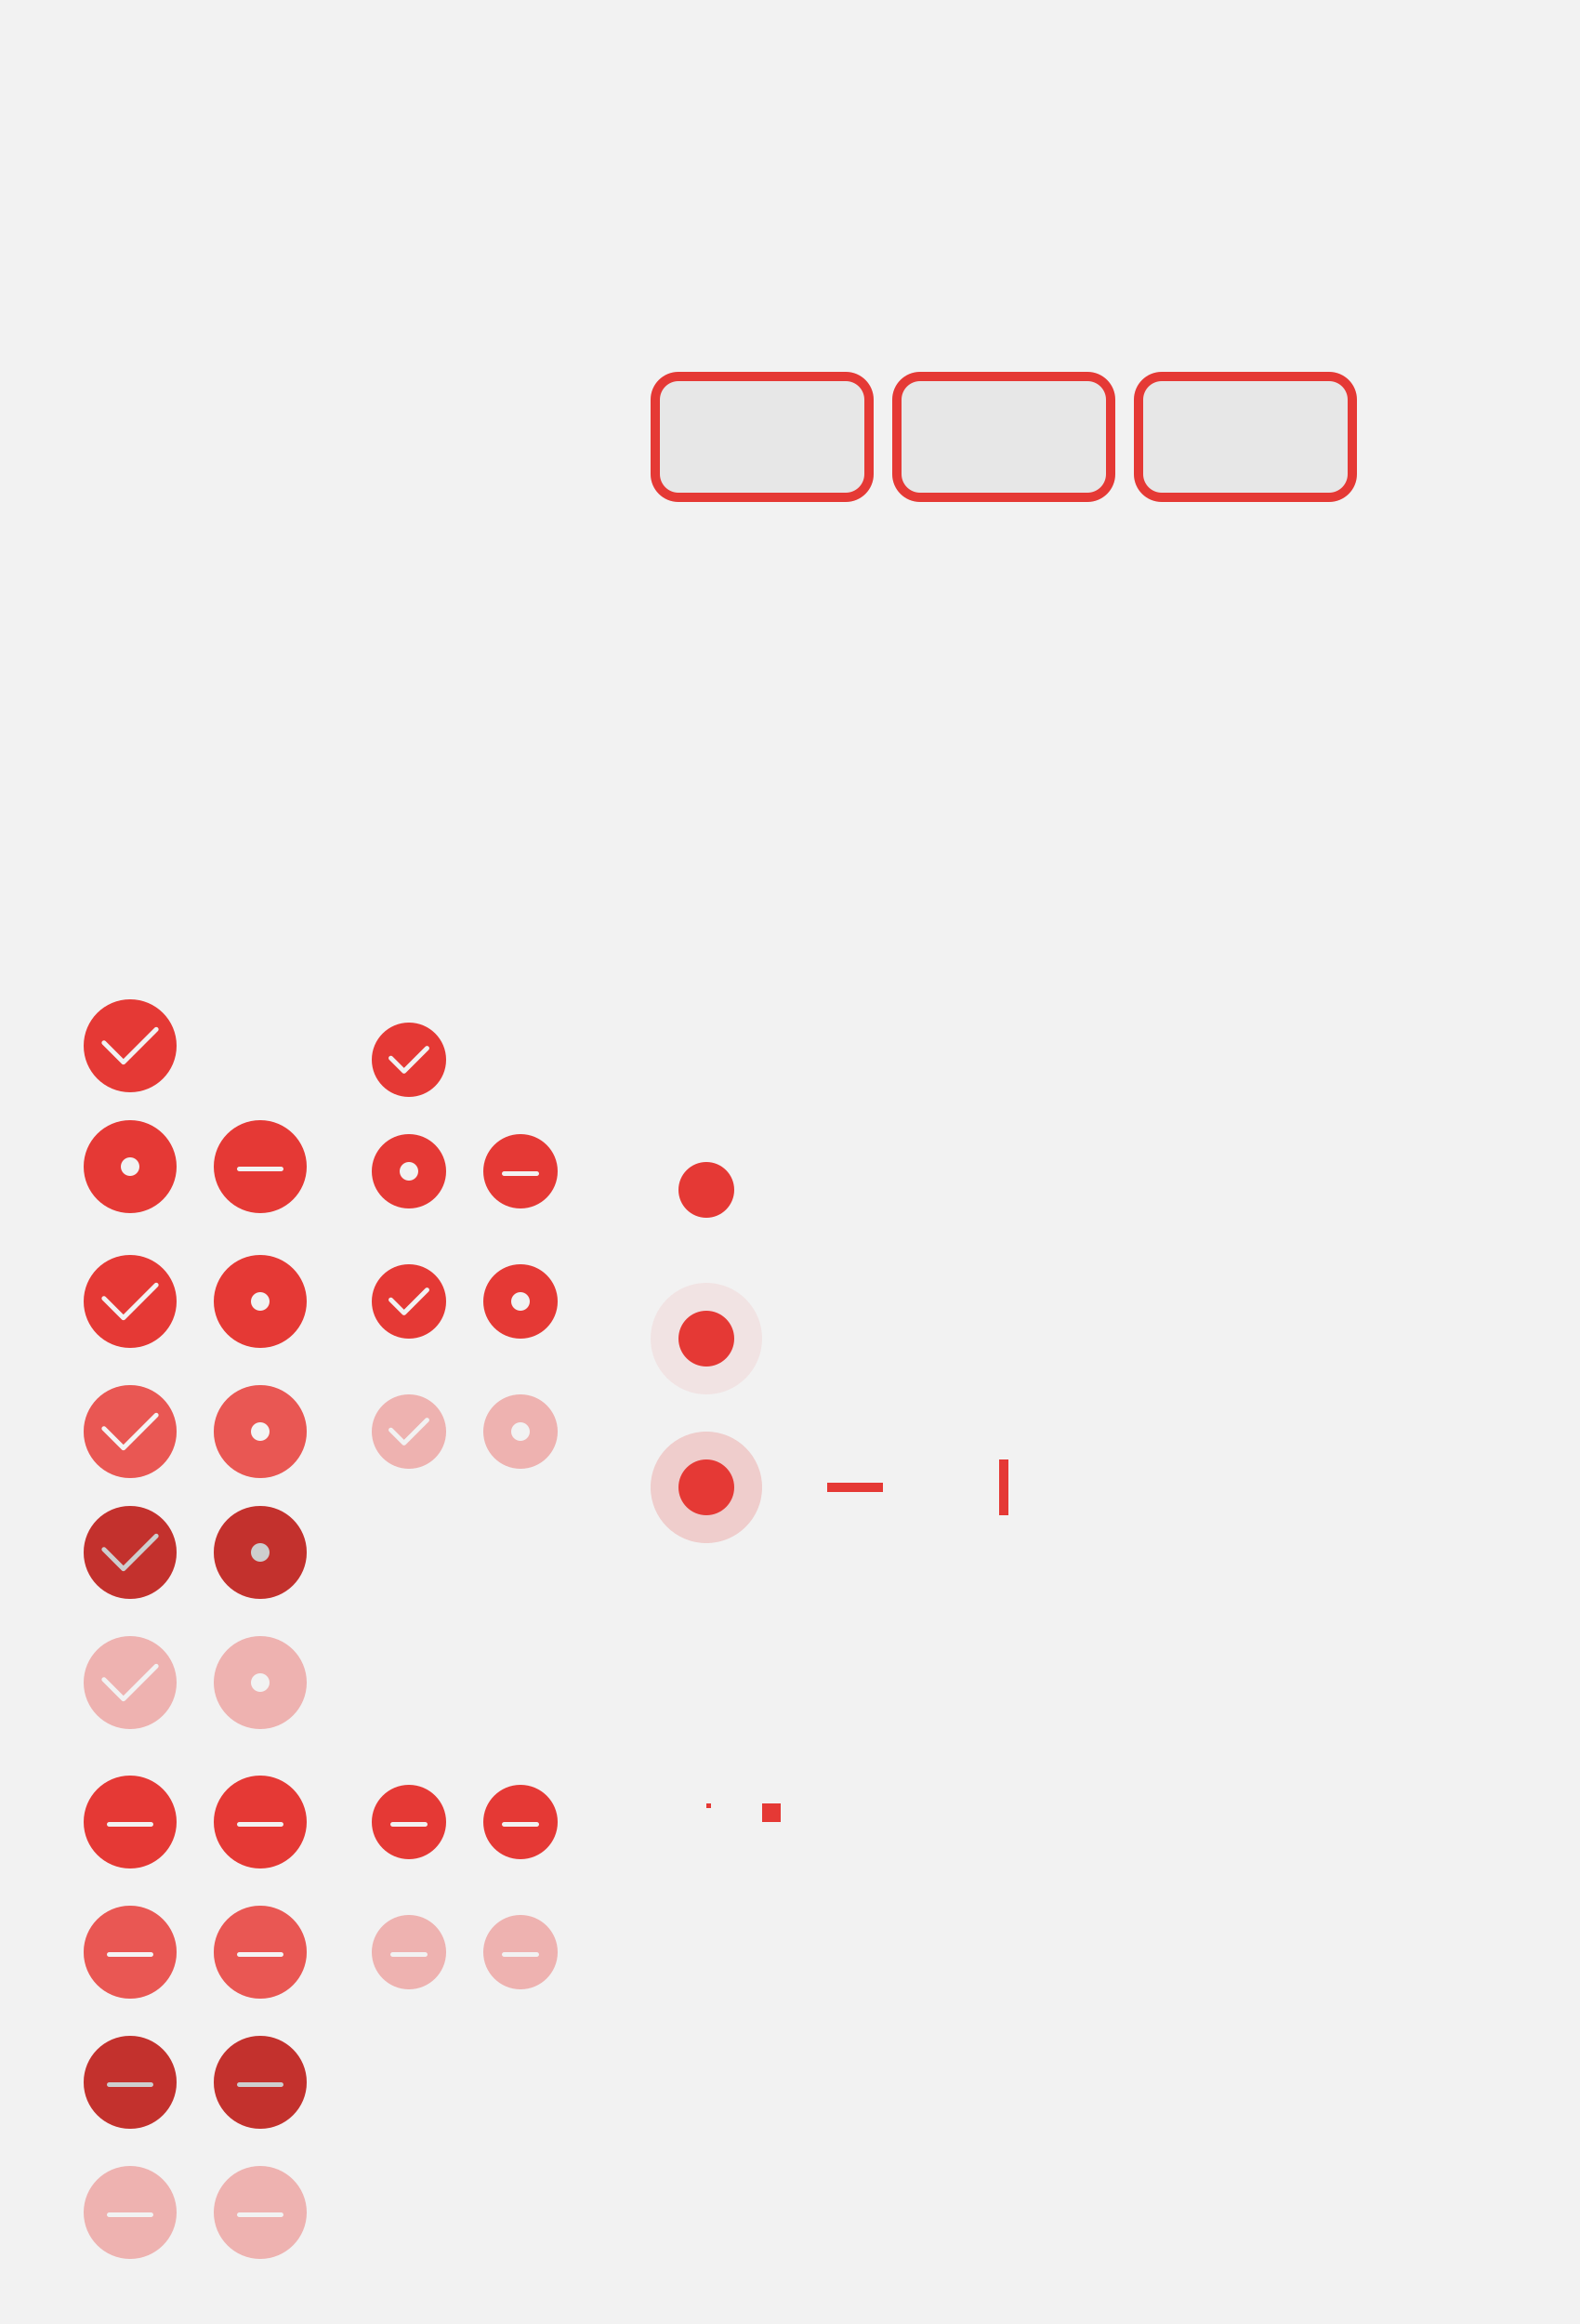
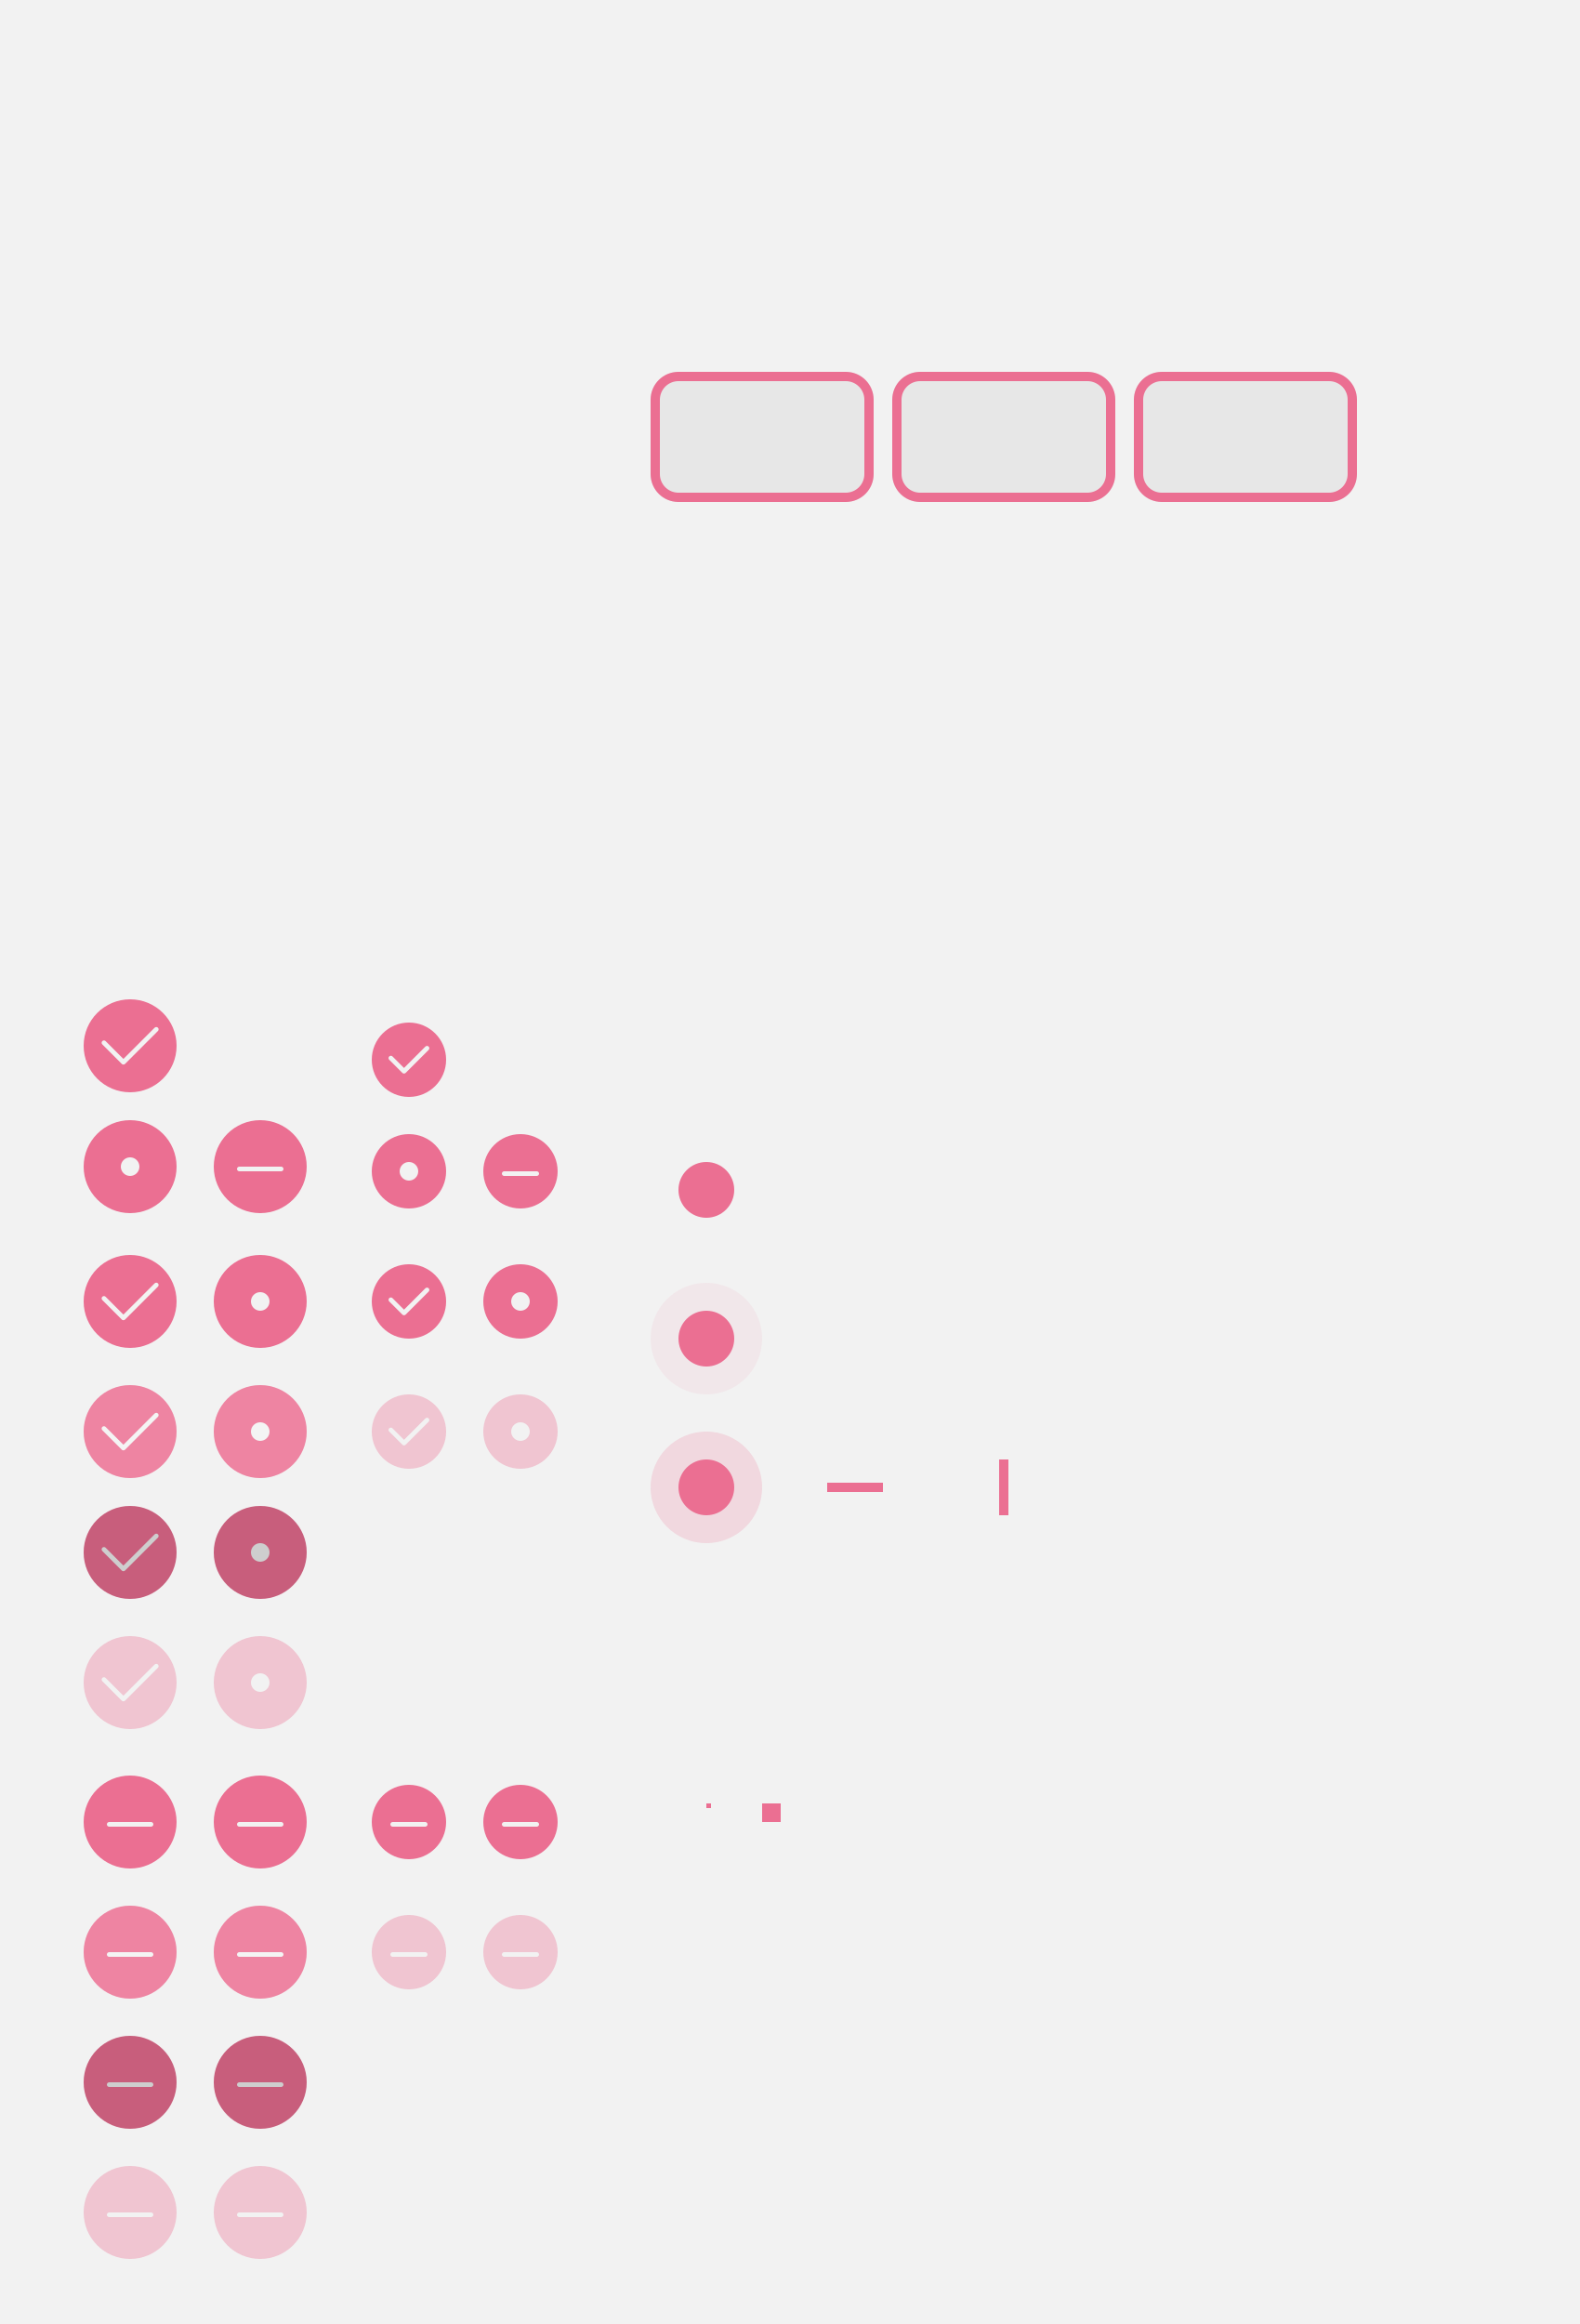
<svg xmlns="http://www.w3.org/2000/svg" xmlns:xlink="http://www.w3.org/1999/xlink" width="340" height="500" viewBox="0 0 340 500" version="1.1" id="svg715">
  <defs id="defs286">
    <linearGradient id="color-primary">
-       <stop offset="1" stop-color="#E53935" id="stop32" />
+       <stop offset="1" stop-color="#eb6f92" id="stop32" />
    </linearGradient>
    <g id="base-scale-horz-trough">
      <rect width="24" height="24" fill="none" id="rect203" x="0" y="0" />
      <rect x="6" y="11" width="12" height="2" id="rect205" />
    </g>
    <g id="base-scale-vert-trough">
      <use xlink:href="#base-scale-horz-trough" transform="rotate(90,12,12)" id="use208" x="0" y="0" width="100%" height="100%" />
    </g>
    <clipPath clipPathUnits="userSpaceOnUse" id="clipPath6290">
      <rect style="opacity:0.35;fill:#000000;stroke-width:2;stroke-linecap:round;stroke-linejoin:round;paint-order:stroke fill markers" id="rect6292" width="28" height="132" x="164" y="12" rx="0" ry="0" />
    </clipPath>
    <clipPath clipPathUnits="userSpaceOnUse" id="clipPath6490">
      <rect style="opacity:0.35;fill:#000000;stroke-width:2;stroke-linecap:round;stroke-linejoin:round;paint-order:stroke fill markers" id="rect6492" width="26" height="16" x="164" y="78" rx="0" ry="0" />
    </clipPath>
  </defs>
  <g id="layer2">
    <rect style="fill:#f2f2f2;stroke-width:2.097;stroke-linecap:round;stroke-linejoin:round;paint-order:stroke fill markers" id="rect1648" width="340" height="500" x="0" y="0" rx="0" ry="0" />
  </g>
  <g id="layer1">
    <g id="scale-slider" transform="translate(140,244)">
      <circle cx="12" cy="12" r="12" fill-opacity="0" id="circle510" style="fill:url(#color-primary)" />
      <circle cx="12" cy="12" r="6" id="circle512" style="fill:url(#color-primary)" />
    </g>
    <g id="scale-slider-hover" transform="translate(140,276)">
      <circle cx="12" cy="12" r="12" fill-opacity="0.08" id="circle515" style="fill:url(#color-primary)" />
      <circle cx="12" cy="12" r="6" id="circle517" style="fill:url(#color-primary)" />
    </g>
    <g id="scale-slider-active" transform="translate(140,308)">
      <circle cx="12" cy="12" r="12" fill-opacity="0.2" id="circle520" style="fill:url(#color-primary)" />
      <circle cx="12" cy="12" r="6" id="circle522" style="fill:url(#color-primary)" />
    </g>
    <g id="scale-horz-trough-active" transform="translate(172,308)">
      <use xlink:href="#base-scale-horz-trough" id="use535" style="fill:url(#color-primary)" x="0" y="0" width="100%" height="100%" />
    </g>
    <g id="scale-vert-trough-active" transform="translate(204,308)">
      <use xlink:href="#base-scale-vert-trough" id="use544" style="fill:url(#color-primary)" x="0" y="0" width="100%" height="100%" />
    </g>
    <g id="tab" transform="translate(152,388)">
      <rect width="1" height="1" id="rect670" style="fill:url(#color-primary)" x="0" y="0" />
    </g>
    <g id="progressbar-progress" transform="translate(164,388)">
      <rect width="4" height="4" id="rect673" style="fill:url(#color-primary)" x="0" y="0" />
    </g>
    <g id="entry-active" transform="translate(-268,36)">
      <rect id="rect2230" width="48" height="28" x="408" y="44" rx="6" ry="6" style="opacity:0.05;fill:#000000" />
      <path id="path2356" style="fill:url(#color-primary)" d="m 414,44 c -3.324,0 -6,2.676 -6,6 v 16 c 0,3.324 2.676,6 6,6 h 36 c 3.324,0 6,-2.676 6,-6 V 50 c 0,-3.324 -2.676,-6 -6,-6 z m 0,2 h 36 c 2.216,0 4,1.784 4,4 v 16 c 0,2.216 -1.784,4 -4,4 h -36 c -2.216,0 -4,-1.784 -4,-4 V 50 c 0,-2.216 1.784,-4 4,-4 z" />
    </g>
    <use x="0" y="0" xlink:href="#entry-active" id="combo-right-entry-active" transform="translate(52)" width="100%" height="100%" clip-path="url(#clipPath6290)" />
    <use x="0" y="0" xlink:href="#entry-active" id="combo-left-entry-active" transform="matrix(-1,0,0,1,380,0)" width="100%" height="100%" clip-path="url(#clipPath6290)" />
    <use x="0" y="0" xlink:href="#entry-active" id="spin-ltr-up-active" transform="translate(104)" width="100%" height="100%" clip-path="url(#clipPath6490)" />
    <use x="0" y="0" xlink:href="#entry-active" id="spin-rtl-up-active" transform="matrix(-1,0,0,1,432,0)" width="100%" height="100%" clip-path="url(#clipPath6490)" />
    <use x="0" y="0" xlink:href="#entry-active" id="spin-ltr-down-active" transform="matrix(1,0,0,-1,104,188)" width="100%" height="100%" clip-path="url(#clipPath6490)" />
    <use x="0" y="0" xlink:href="#entry-active" id="spin-rtl-down-active" transform="rotate(180,216,94)" width="100%" height="100%" clip-path="url(#clipPath6490)" />
    <g id="checkbox-checked-hover">
      <use x="0" y="0" xlink:href="#check-icon" id="use1911" transform="translate(0,83)" width="100%" height="100%" />
      <path d="m 28,298 c -5.52,0 -10,4.48 -10,10 0,5.52 4.48,10 10,10 5.52,0 10,-4.48 10,-10 0,-5.52 -4.48,-10 -10,-10 z" id="path2361" style="opacity:0.15;fill:#ffffff;fill-opacity:1" />
      <rect style="opacity:0;fill:#000000;stroke-width:3;stroke-linecap:round;stroke-linejoin:round;paint-order:stroke fill markers" id="rect2333" width="24" height="24" x="16" y="296" rx="0" ry="0" />
    </g>
    <g id="radio-checked-hover">
      <rect style="opacity:0;fill:#000000;stroke-width:3;stroke-linecap:round;stroke-linejoin:round;paint-order:stroke fill markers" id="rect2339" width="24" height="24" x="44" y="296" rx="0" ry="0" />
      <use x="0" y="0" xlink:href="#radio-icon" id="use1913" transform="translate(28,57)" width="100%" height="100%" />
      <path d="m 56,298 c -5.52,0 -10,4.48 -10,10 0,5.52 4.48,10 10,10 5.52,0 10,-4.48 10,-10 0,-5.52 -4.48,-10 -10,-10 z" id="path2363" style="opacity:0.15;fill:#ffffff;fill-opacity:1" />
    </g>
    <g id="checkbox-mixed-hover">
      <rect style="opacity:0;fill:#000000;stroke-width:3;stroke-linecap:round;stroke-linejoin:round;paint-order:stroke fill markers" id="rect2659" width="24" height="24" x="16" y="408" rx="0" ry="0" />
      <use x="0" y="0" xlink:href="#mix-icon" id="use3270" transform="translate(-28,169)" width="100%" height="100%" />
      <path d="m 28,410 c -5.52,0 -10,4.48 -10,10 0,5.52 4.48,10 10,10 5.52,0 10,-4.48 10,-10 0,-5.52 -4.48,-10 -10,-10 z" id="path2691" style="opacity:0.15;fill:#ffffff;fill-opacity:1" />
    </g>
    <g id="checkbox-checked">
      <rect style="opacity:0;fill:#000000;stroke-width:3;stroke-linecap:round;stroke-linejoin:round;paint-order:stroke fill markers" id="rect1125" width="24" height="24" x="16" y="268" rx="0" ry="0" />
      <use x="0" y="0" xlink:href="#check-icon" id="use1735" transform="translate(0,55)" width="100%" height="100%" />
    </g>
    <g id="radio-checked">
      <rect style="opacity:0;fill:#000000;stroke-width:3;stroke-linecap:round;stroke-linejoin:round;paint-order:stroke fill markers" id="rect1133" width="24" height="24" x="44" y="268" rx="0" ry="0" />
      <use x="0" y="0" xlink:href="#radio-icon" id="use1737" transform="translate(28,29)" width="100%" height="100%" />
    </g>
    <g id="checkbox-checked-active" transform="translate(0,26)">
      <use x="0" y="0" xlink:href="#check-icon" id="use2460" transform="translate(0,83)" width="100%" height="100%" />
      <path d="m 28,298 c -5.52,0 -10,4.48 -10,10 0,5.52 4.48,10 10,10 5.52,0 10,-4.48 10,-10 0,-5.52 -4.48,-10 -10,-10 z" id="path2462" style="opacity:0.15;fill:#000000;fill-opacity:1" />
      <rect style="opacity:0;fill:#000000;stroke-width:3;stroke-linecap:round;stroke-linejoin:round;paint-order:stroke fill markers" id="rect2464" width="24" height="24" x="16" y="296" rx="0" ry="0" />
    </g>
    <g id="radio-checked-active" transform="translate(0,26)">
      <rect style="opacity:0;fill:#000000;stroke-width:3;stroke-linecap:round;stroke-linejoin:round;paint-order:stroke fill markers" id="rect2468" width="24" height="24" x="44" y="296" rx="0" ry="0" />
      <use x="0" y="0" xlink:href="#radio-icon" id="use2470" transform="translate(28,57)" width="100%" height="100%" />
      <path d="m 56,298 c -5.52,0 -10,4.48 -10,10 0,5.52 4.48,10 10,10 5.52,0 10,-4.48 10,-10 0,-5.52 -4.48,-10 -10,-10 z" id="path2472" style="opacity:0.15;fill:#000000;fill-opacity:1" />
    </g>
    <g id="checkbox-checked-disabled" transform="translate(0,54)" style="opacity:0.35">
      <use x="0" y="0" xlink:href="#check-icon" id="use2476" transform="translate(0,83)" width="100%" height="100%" />
      <rect style="opacity:0;fill:#000000;stroke-width:3;stroke-linecap:round;stroke-linejoin:round;paint-order:stroke fill markers" id="rect2480" width="24" height="24" x="16" y="296" rx="0" ry="0" />
    </g>
    <g id="radio-checked-disabled" transform="translate(0,54)" style="opacity:0.35">
      <rect style="opacity:0;fill:#000000;stroke-width:3;stroke-linecap:round;stroke-linejoin:round;paint-order:stroke fill markers" id="rect2484" width="24" height="24" x="44" y="296" rx="0" ry="0" />
      <use x="0" y="0" xlink:href="#radio-icon" id="use2486" transform="translate(28,57)" width="100%" height="100%" />
    </g>
    <g id="checkbox-mixed">
      <rect style="opacity:0;fill:#000000;stroke-width:3;stroke-linecap:round;stroke-linejoin:round;paint-order:stroke fill markers" id="rect1127" width="24" height="24" x="16" y="380" rx="0" ry="0" />
      <use x="0" y="0" xlink:href="#mix-icon" id="use3013" transform="translate(-28,141)" width="100%" height="100%" />
    </g>
    <g id="radio-mixed" transform="translate(28)">
      <rect style="opacity:0;fill:#000000;stroke-width:3;stroke-linecap:round;stroke-linejoin:round;paint-order:stroke fill markers" id="rect3181" width="24" height="24" x="16" y="380" rx="0" ry="0" />
      <use x="0" y="0" xlink:href="#mix-icon" id="use3183" transform="translate(-28,141)" width="100%" height="100%" />
    </g>
    <g id="radio-mixed-hover" transform="translate(28)">
      <rect style="opacity:0;fill:#000000;stroke-width:3;stroke-linecap:round;stroke-linejoin:round;paint-order:stroke fill markers" id="rect3456" width="24" height="24" x="16" y="408" rx="0" ry="0" />
      <use x="0" y="0" xlink:href="#mix-icon" id="use3458" transform="translate(-28,169)" width="100%" height="100%" />
      <path d="m 28,410 c -5.52,0 -10,4.48 -10,10 0,5.52 4.48,10 10,10 5.52,0 10,-4.48 10,-10 0,-5.52 -4.48,-10 -10,-10 z" id="path3460" style="opacity:0.15;fill:#ffffff;fill-opacity:1" />
    </g>
    <g id="checkbox-mixed-active" transform="translate(0,28)">
      <rect style="opacity:0;fill:#000000;stroke-width:3;stroke-linecap:round;stroke-linejoin:round;paint-order:stroke fill markers" id="rect3544" width="24" height="24" x="16" y="408" rx="0" ry="0" />
      <use x="0" y="0" xlink:href="#mix-icon" id="use3546" transform="translate(-28,169)" width="100%" height="100%" />
      <path d="m 28,410 c -5.52,0 -10,4.48 -10,10 0,5.52 4.48,10 10,10 5.52,0 10,-4.48 10,-10 0,-5.52 -4.48,-10 -10,-10 z" id="path3548" style="opacity:0.15;fill:#000000;fill-opacity:1" />
    </g>
    <g id="radio-mixed-active" transform="translate(28,28)">
      <rect style="opacity:0;fill:#000000;stroke-width:3;stroke-linecap:round;stroke-linejoin:round;paint-order:stroke fill markers" id="rect3552" width="24" height="24" x="16" y="408" rx="0" ry="0" />
      <use x="0" y="0" xlink:href="#mix-icon" id="use3554" transform="translate(-28,169)" width="100%" height="100%" />
      <path d="m 28,410 c -5.52,0 -10,4.48 -10,10 0,5.52 4.48,10 10,10 5.52,0 10,-4.48 10,-10 0,-5.52 -4.48,-10 -10,-10 z" id="path3556" style="opacity:0.15;fill:#000000;fill-opacity:1" />
    </g>
    <g id="checkbox-mixed-disabled" transform="translate(0,84)" style="opacity:0.35">
      <rect style="opacity:0;fill:#000000;stroke-width:3;stroke-linecap:round;stroke-linejoin:round;paint-order:stroke fill markers" id="rect3756" width="24" height="24" x="16" y="380" rx="0" ry="0" />
      <use x="0" y="0" xlink:href="#mix-icon" id="use3758" transform="translate(-28,141)" width="100%" height="100%" />
    </g>
    <g id="radio-mixed-disabled" transform="translate(28,84)" style="opacity:0.35">
      <rect style="opacity:0;fill:#000000;stroke-width:3;stroke-linecap:round;stroke-linejoin:round;paint-order:stroke fill markers" id="rect3762" width="24" height="24" x="16" y="380" rx="0" ry="0" />
      <use x="0" y="0" xlink:href="#mix-icon" id="use3764" transform="translate(-28,141)" width="100%" height="100%" />
    </g>
    <use x="0" y="0" xlink:href="#menu-check-icon" id="menu-checkbox-checked" transform="translate(0,52)" width="100%" height="100%" />
    <use x="0" y="0" xlink:href="#menu-radio-icon" id="menu-radio-checked" transform="translate(24,28)" width="100%" height="100%" />
    <use x="0" y="0" xlink:href="#menu-mix-icon" id="menu-checkbox-mixed" transform="translate(-24,140)" width="100%" height="100%" />
    <use x="0" y="0" xlink:href="#menu-check-icon" id="menu-checkbox-checked-disabled" transform="translate(0,80)" width="100%" height="100%" style="opacity:0.35" />
    <use x="0" y="0" xlink:href="#menu-radio-icon" id="menu-radio-checked-disabled" transform="translate(24,56)" width="100%" height="100%" style="opacity:0.35" />
    <use x="0" y="0" xlink:href="#menu-mix-icon" id="menu-radio-mixed" transform="translate(0,140)" width="100%" height="100%" />
    <use x="0" y="0" xlink:href="#menu-mix-icon" id="menu-checkbox-mixed-disabled" transform="translate(-24,168)" width="100%" height="100%" style="opacity:0.35" />
    <use x="0" y="0" xlink:href="#menu-mix-icon" id="menu-radio-mixed-disabled" transform="translate(0,168)" width="100%" height="100%" style="opacity:0.35" />
  </g>
  <g id="layer3">
    <path d="m 28,215 a 10,10 0 0 0 -10,10 10,10 0 0 0 10,10 10,10 0 0 0 10,-10 10,10 0 0 0 -10,-10 z m 5.629,5.963 v 0.002 c 0.128,0 0.256,0.049 0.354,0.146 0.196,0.196 0.196,0.511 0,0.707 l -7.072,7.072 c -0.024,0.025 -0.05,0.046 -0.078,0.064 -0.028,0.018 -0.056,0.033 -0.086,0.045 -0.03,0.012 -0.062,0.019 -0.094,0.025 -0.031,0.006 -0.064,0.012 -0.096,0.012 -0.032,0 -0.062,-0.006 -0.094,-0.012 -0.031,-0.006 -0.064,-0.013 -0.094,-0.025 -0.03,-0.012 -0.058,-0.027 -0.086,-0.045 -0.014,-0.009 -0.028,-0.021 -0.041,-0.031 -0.013,-0.011 -0.027,-0.023 -0.039,-0.035 l -4.186,-4.188 c -0.196,-0.196 -0.196,-0.511 0,-0.707 0.196,-0.196 0.511,-0.196 0.707,0 l 3.832,3.834 6.719,-6.719 c 0.098,-0.098 0.226,-0.146 0.354,-0.146 z" style="fill:url(#color-primary)" id="check-icon" />
    <path d="m 28,241 c -5.52,0 -10,4.48 -10,10 0,5.52 4.48,10 10,10 5.52,0 10,-4.48 10,-10 0,-5.52 -4.48,-10 -10,-10 z m 0,8 c 1.105,0 2,0.895 2,2 0,1.105 -0.895,2 -2,2 -1.105,0 -2,-0.895 -2,-2 0,-1.105 0.895,-2 2,-2 z" id="radio-icon" style="fill:url(#color-primary)" />
    <path id="mix-icon" style="fill:url(#color-primary)" d="m 56,241 c -5.52,0 -10,4.48 -10,10 0,5.52 4.48,10 10,10 5.52,0 10,-4.48 10,-10 0,-5.52 -4.48,-10 -10,-10 z m -4.5,10 h 9 c 0.277,0 0.5,0.223 0.5,0.5 0,0.277 -0.223,0.5 -0.5,0.5 h -9 c -0.277,0 -0.5,-0.223 -0.5,-0.5 0,-0.277 0.223,-0.5 0.5,-0.5 z" />
    <path id="menu-check-icon" style="fill:url(#color-primary)" d="m 88,220 a 8,8 0 0 0 -8,8 8,8 0 0 0 8,8 8,8 0 0 0 8,-8 8,8 0 0 0 -8,-8 z m 3.891,5.025 c 0.128,0 0.254,0.049 0.352,0.146 0.196,0.196 0.196,0.511 0,0.707 l -4.949,4.949 c -0.196,0.196 -0.511,0.196 -0.707,0 L 83.758,228 c -0.196,-0.196 -0.196,-0.511 0,-0.707 0.196,-0.196 0.511,-0.196 0.707,0 l 2.475,2.475 4.596,-4.596 c 0.098,-0.098 0.228,-0.146 0.355,-0.146 z" />
    <path id="menu-radio-icon" style="fill:url(#color-primary)" d="m 88,244 a 8,8 0 0 0 -8,8 8,8 0 0 0 8,8 8,8 0 0 0 8,-8 8,8 0 0 0 -8,-8 z m 0,6 c 1.105,0 2,0.895 2,2 0,1.105 -0.895,2 -2,2 -1.105,0 -2,-0.895 -2,-2 0,-1.105 0.895,-2 2,-2 z" />
    <path id="menu-mix-icon" style="fill:url(#color-primary)" d="m 112,244 a 8,8 0 0 0 -8,8 8,8 0 0 0 8,8 8,8 0 0 0 8,-8 8,8 0 0 0 -8,-8 z m -3.5,8 h 7 c 0.277,0 0.5,0.223 0.5,0.5 0,0.277 -0.223,0.5 -0.5,0.5 h -7 c -0.277,0 -0.5,-0.223 -0.5,-0.5 0,-0.277 0.223,-0.5 0.5,-0.5 z" />
  </g>
</svg>
